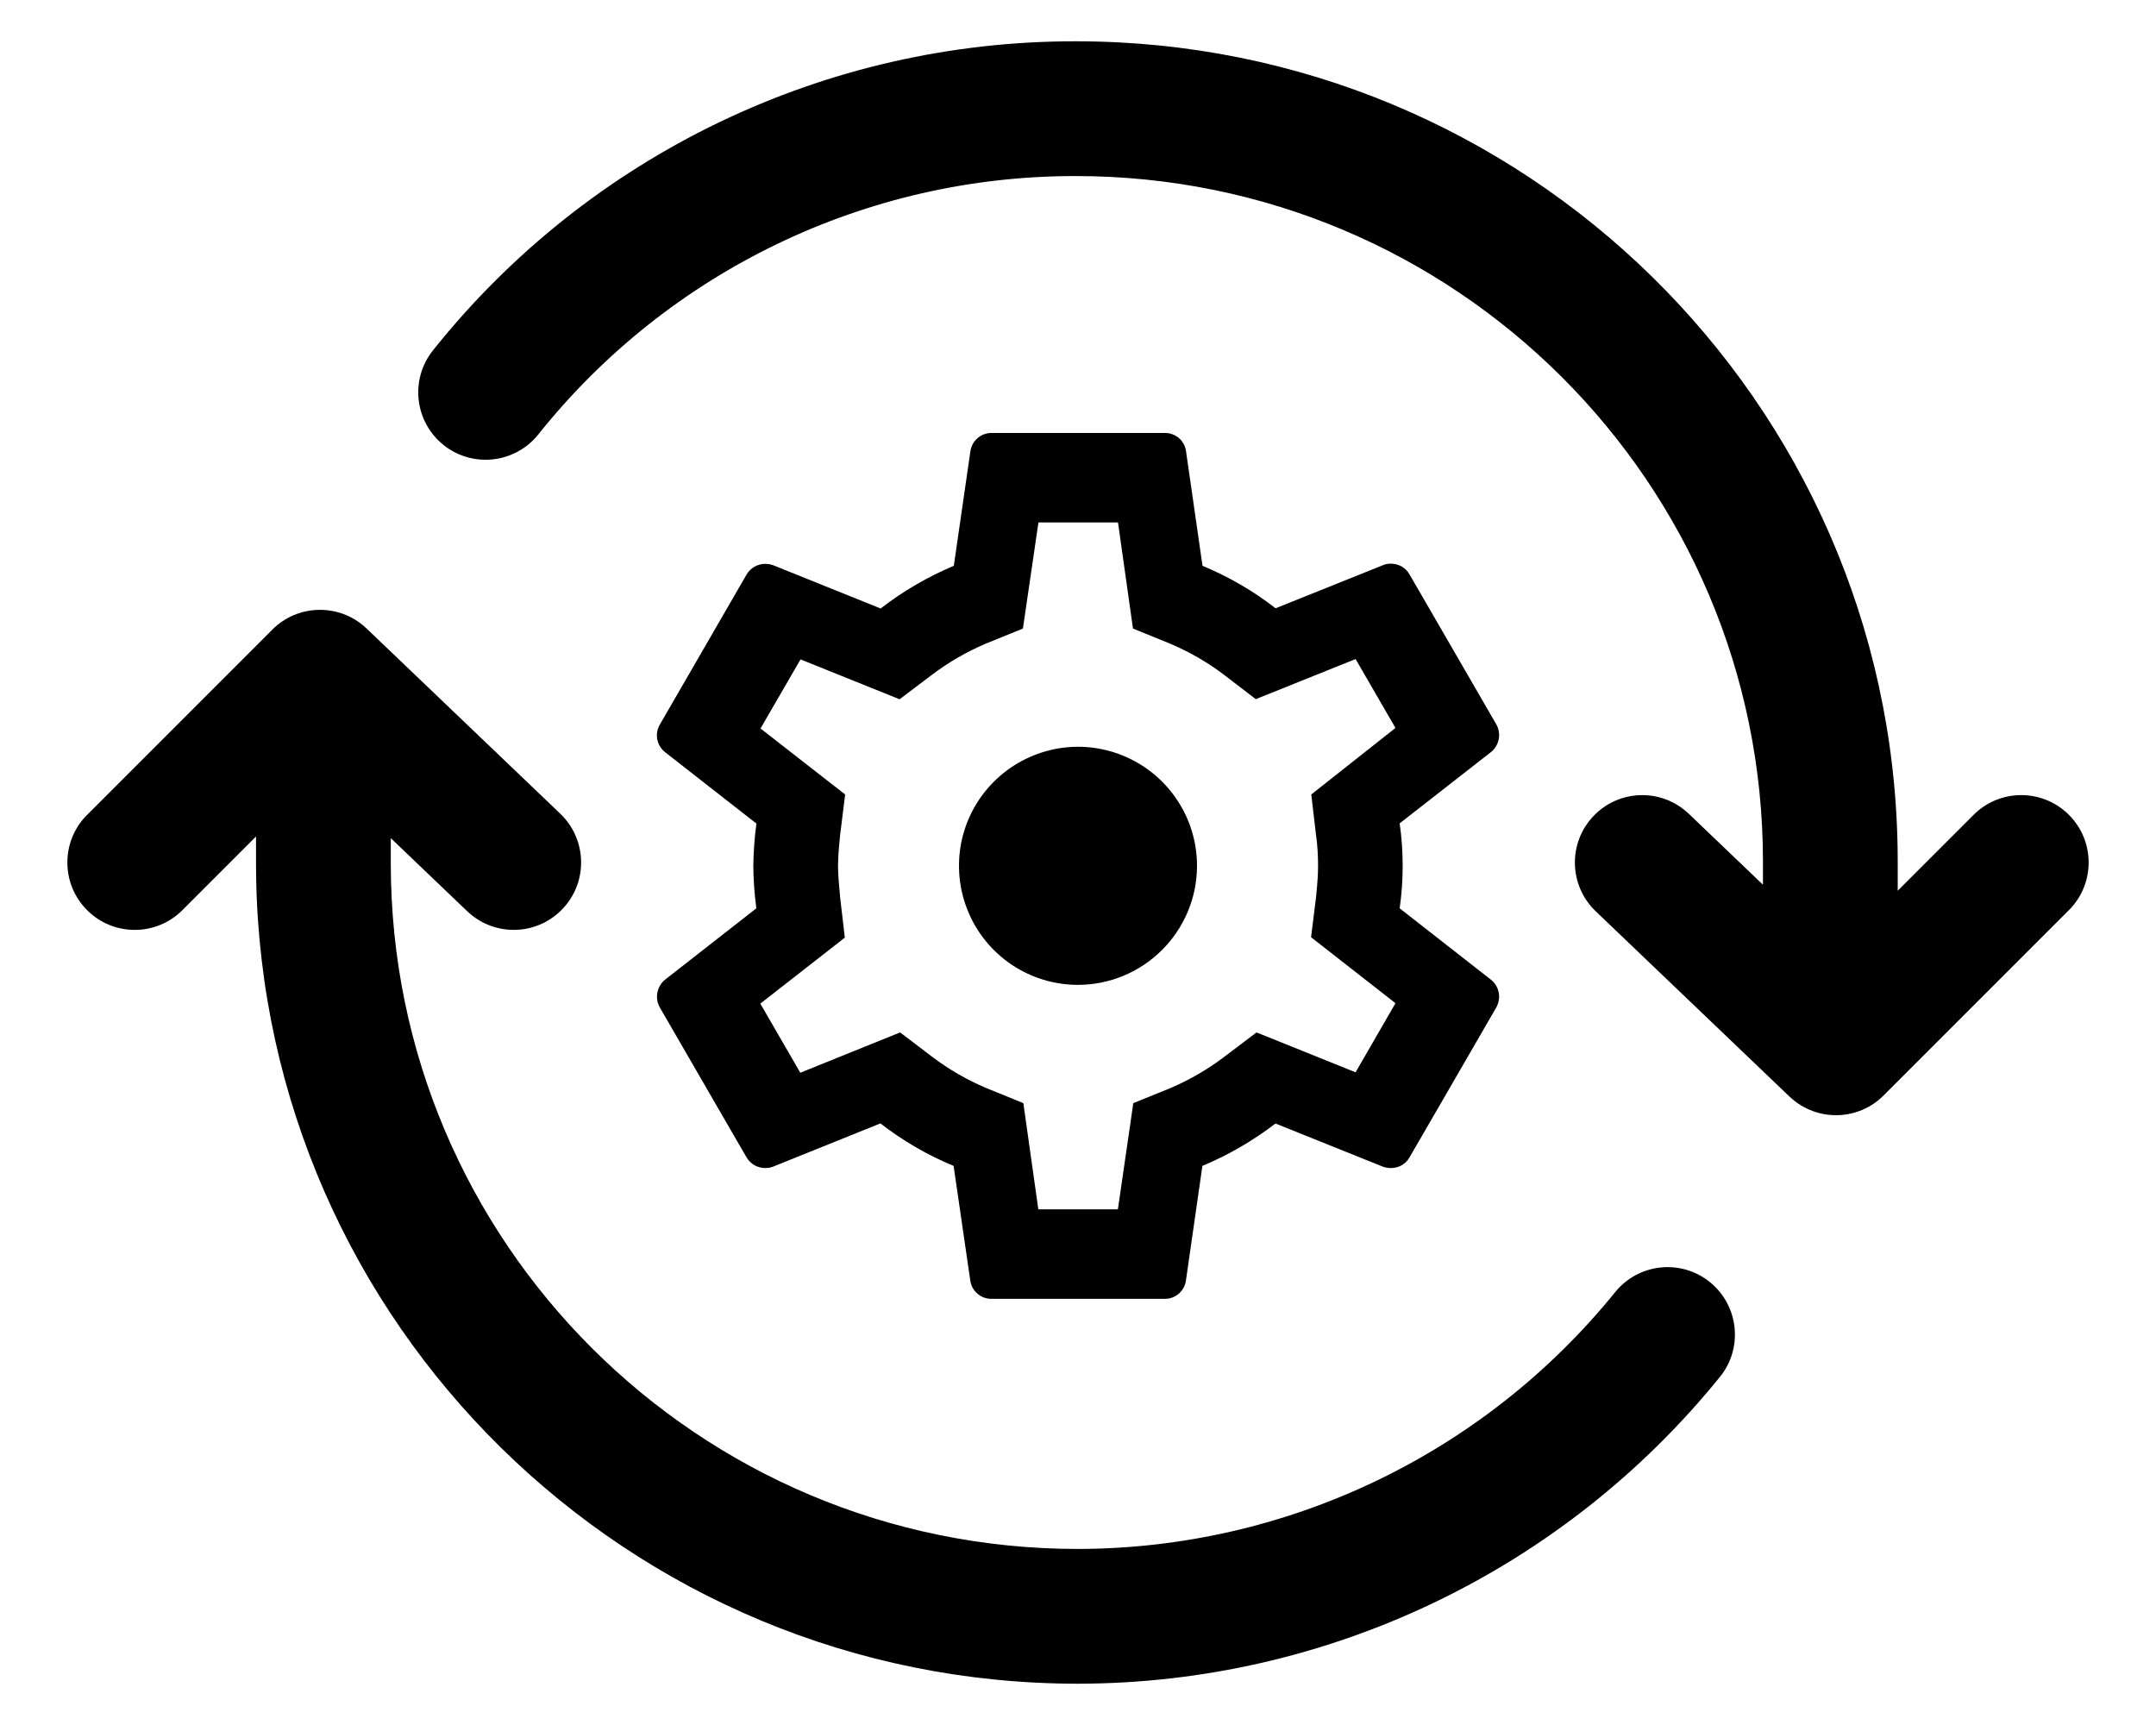
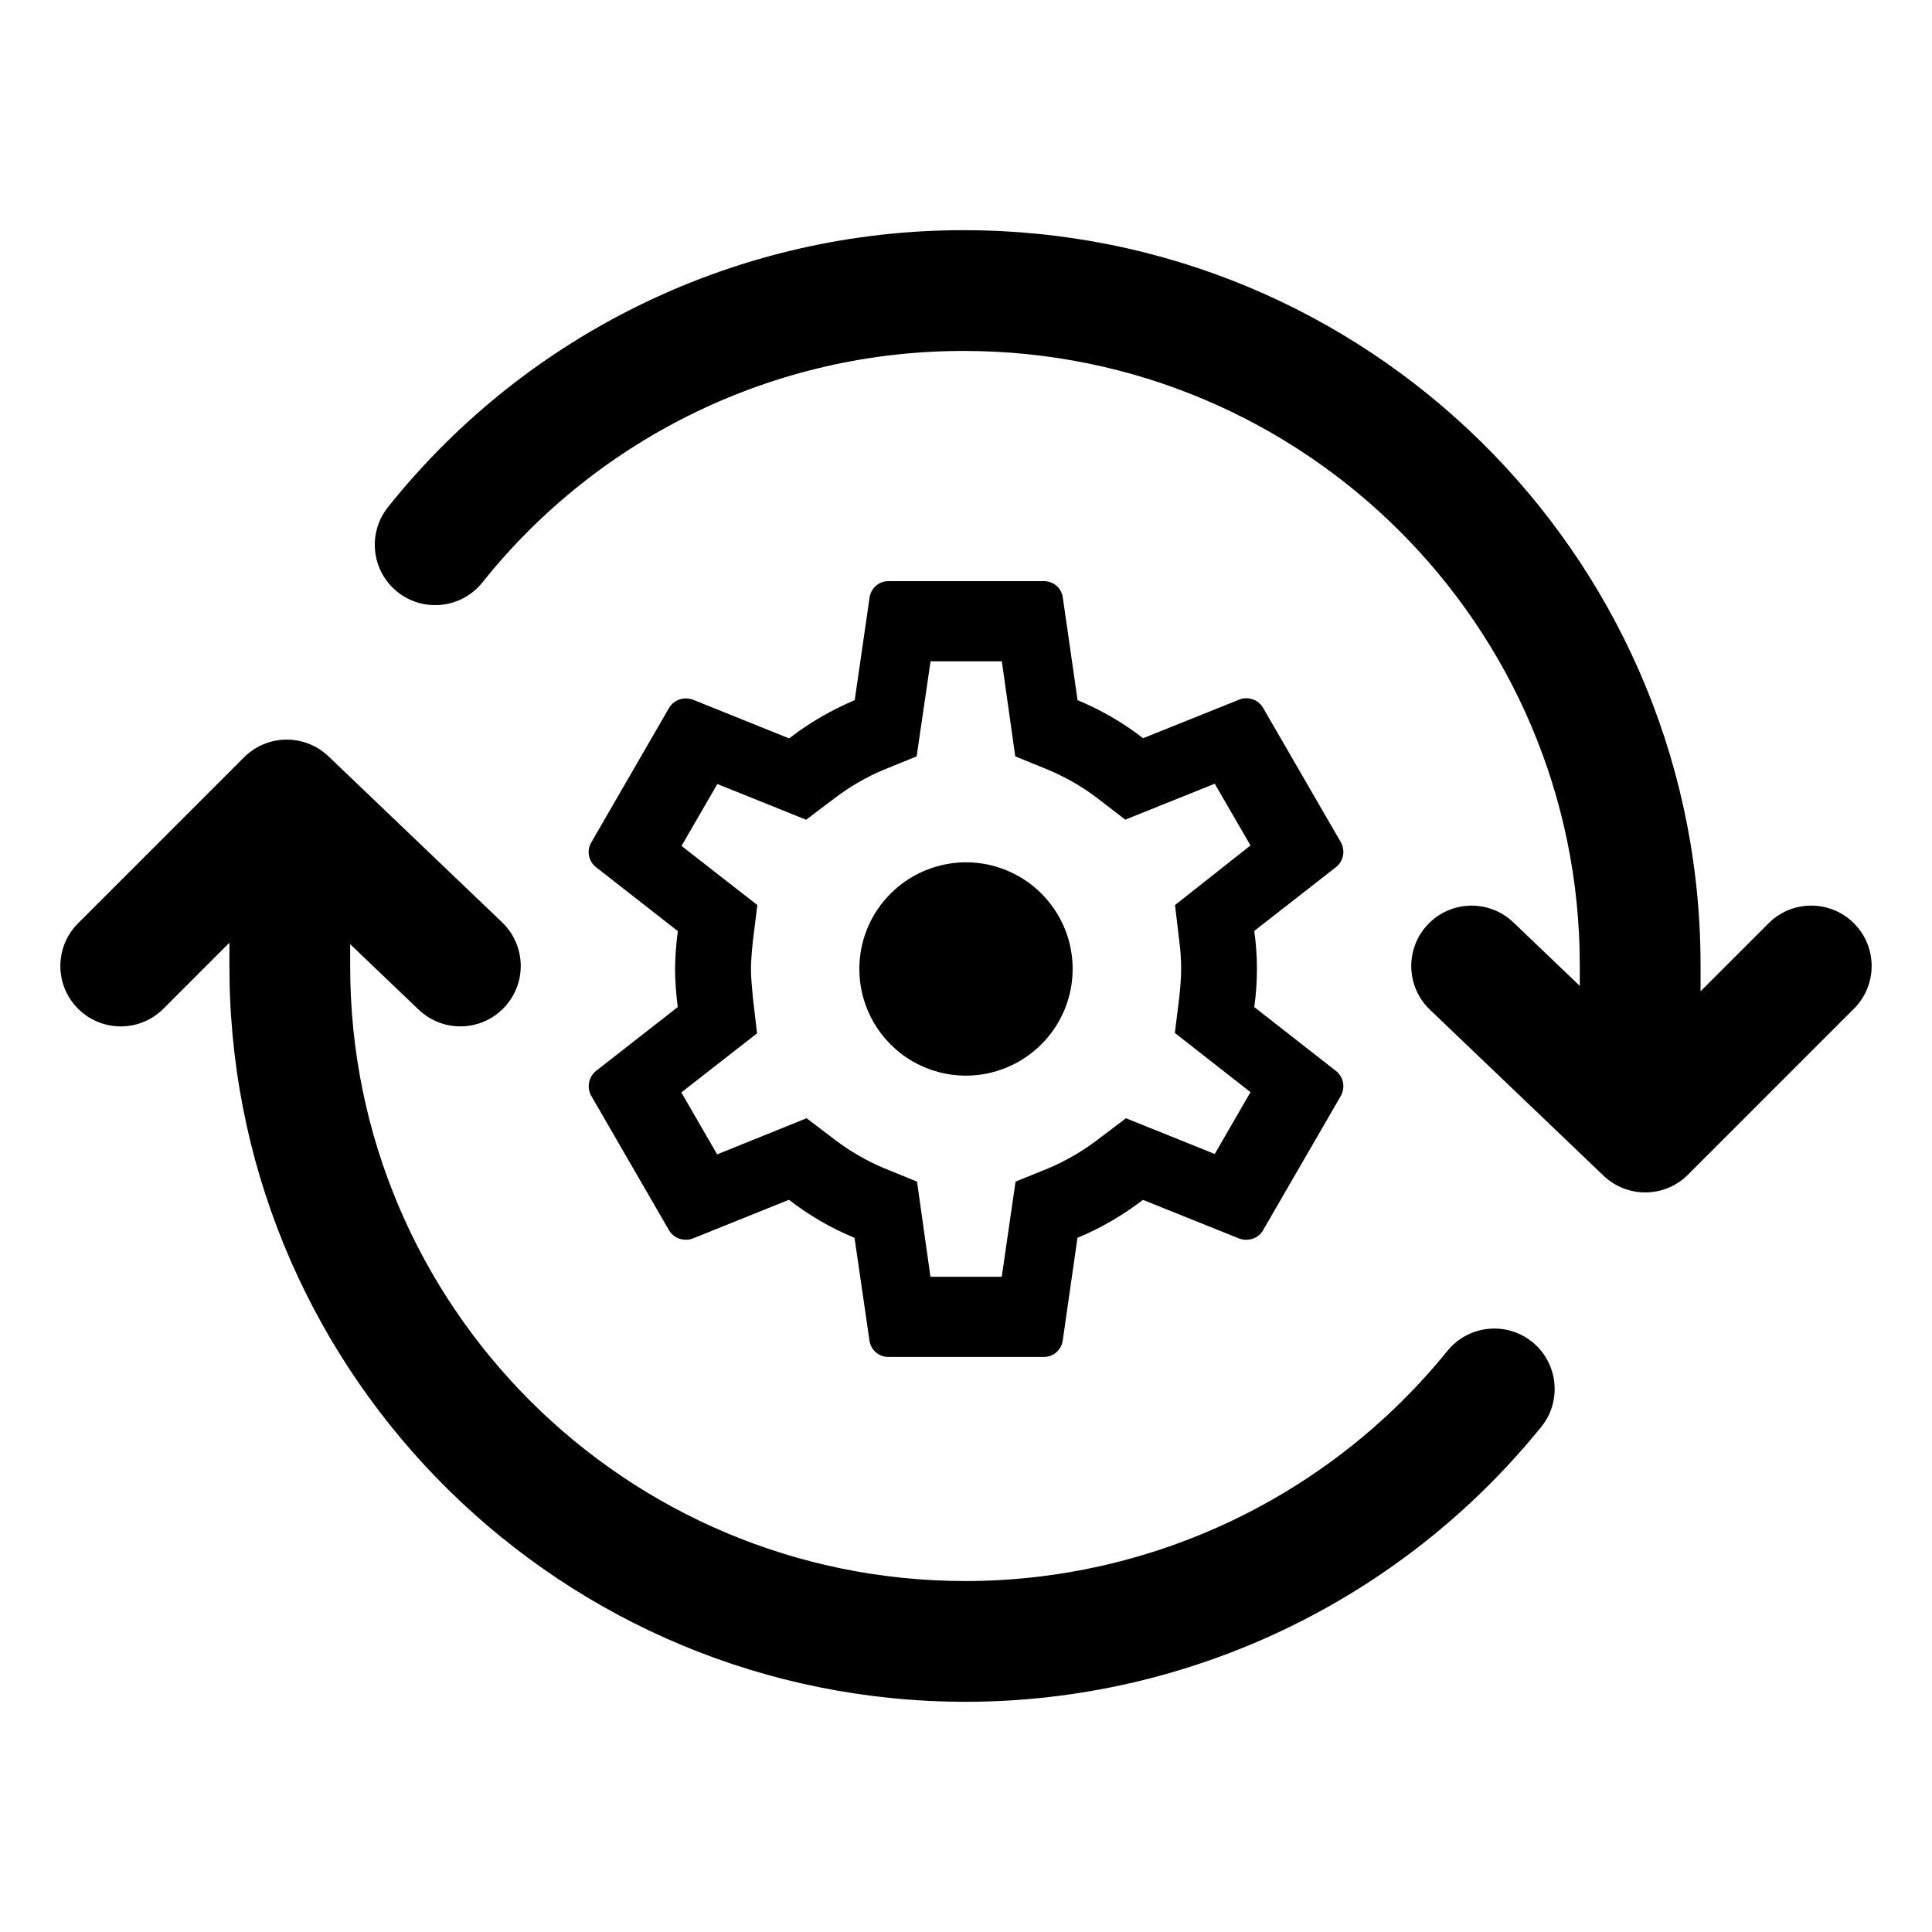
- <svg xmlns="http://www.w3.org/2000/svg" width="20" height="16" viewBox="0 0 20 16" fill="none">
-   <path d="M17.603 7.866C17.536 3.722 14.148 0.383 9.979 0.383C7.659 0.38 5.464 1.435 4.017 3.249C3.801 3.519 3.845 3.912 4.115 4.128C4.385 4.343 4.778 4.299 4.994 4.029C6.204 2.513 8.039 1.63 9.979 1.633C13.5 1.633 16.354 4.481 16.354 7.992V8.206L15.666 7.548L15.656 7.539C15.406 7.31 15.018 7.322 14.783 7.568C14.544 7.817 14.553 8.213 14.802 8.452L16.599 10.17L16.61 10.18C16.856 10.405 17.236 10.398 17.473 10.161L19.192 8.442L19.202 8.432C19.436 8.187 19.433 7.799 19.192 7.558L19.182 7.548C18.937 7.314 18.549 7.317 18.308 7.558L17.604 8.262V7.992L17.603 7.866Z" fill="currentColor" />
-   <path d="M4.334 8.452L3.625 7.774V8.006C3.625 11.521 6.477 14.367 9.999 14.367C11.934 14.364 13.765 13.489 14.983 11.985C15.2 11.717 15.594 11.675 15.862 11.892C16.13 12.11 16.172 12.503 15.955 12.771C14.5 14.568 12.313 15.614 10 15.617C5.83 15.617 2.443 12.28 2.376 8.132L2.375 8.006V7.759L1.692 8.442C1.451 8.683 1.063 8.686 0.818 8.452L0.808 8.442C0.567 8.201 0.564 7.813 0.798 7.568L0.808 7.558L2.527 5.839C2.764 5.603 3.144 5.595 3.39 5.82L3.401 5.83L5.198 7.548C5.447 7.787 5.456 8.183 5.217 8.432C4.982 8.678 4.594 8.69 4.344 8.461L4.334 8.452Z" fill="currentColor" />
-   <path d="M12.984 8.425C13.021 8.164 13.021 7.899 12.984 7.637L13.832 6.975C13.869 6.945 13.894 6.902 13.903 6.855C13.912 6.808 13.903 6.759 13.88 6.718L13.076 5.329C13.059 5.298 13.033 5.272 13.002 5.254C12.971 5.237 12.935 5.228 12.9 5.228C12.877 5.228 12.853 5.232 12.832 5.241L11.833 5.642C11.626 5.481 11.398 5.349 11.155 5.248L11.002 4.184C10.995 4.137 10.972 4.094 10.936 4.063C10.899 4.032 10.853 4.015 10.805 4.016H9.199C9.152 4.015 9.105 4.032 9.069 4.063C9.033 4.094 9.009 4.137 9.002 4.184L8.848 5.248C8.606 5.35 8.377 5.483 8.169 5.644L7.171 5.242C7.147 5.234 7.123 5.23 7.099 5.23C7.063 5.23 7.029 5.239 6.998 5.257C6.968 5.274 6.942 5.3 6.925 5.33L6.122 6.719C6.097 6.761 6.088 6.81 6.097 6.857C6.106 6.905 6.132 6.947 6.17 6.977L7.017 7.639C6.999 7.769 6.99 7.9 6.988 8.031C6.989 8.163 6.999 8.294 7.016 8.425L6.169 9.087C6.132 9.117 6.107 9.16 6.098 9.207C6.089 9.254 6.097 9.303 6.121 9.345L6.924 10.733C6.942 10.764 6.968 10.79 6.999 10.808C7.03 10.825 7.065 10.834 7.101 10.834C7.124 10.834 7.147 10.83 7.169 10.822L8.167 10.42C8.375 10.581 8.603 10.714 8.846 10.814L9.001 11.879C9.008 11.926 9.031 11.969 9.068 12C9.104 12.031 9.15 12.048 9.198 12.047H10.804C10.852 12.048 10.898 12.031 10.934 12C10.97 11.969 10.994 11.926 11.001 11.879L11.154 10.814C11.396 10.713 11.624 10.58 11.832 10.421L12.83 10.822C12.854 10.83 12.878 10.834 12.903 10.834C12.938 10.834 12.973 10.825 13.003 10.808C13.034 10.79 13.059 10.765 13.076 10.734L13.88 9.345C13.903 9.303 13.912 9.255 13.903 9.207C13.894 9.16 13.869 9.118 13.832 9.088L12.984 8.425ZM12.945 9.305L12.575 9.946L11.656 9.576L11.364 9.797C11.208 9.916 11.038 10.015 10.858 10.092L10.513 10.232L10.37 11.217H9.632L9.493 10.232L9.149 10.092C8.972 10.017 8.805 9.921 8.651 9.805L8.35 9.576L7.424 9.95L7.053 9.309L7.837 8.697L7.794 8.329C7.782 8.203 7.774 8.112 7.774 8.031C7.774 7.95 7.782 7.857 7.794 7.739L7.84 7.369L7.055 6.757L7.426 6.116L8.345 6.486L8.637 6.265C8.792 6.147 8.962 6.048 9.142 5.971L9.489 5.83L9.633 4.846H10.371L10.51 5.83L10.854 5.97C11.031 6.045 11.199 6.141 11.352 6.257L11.649 6.485L12.575 6.113L12.945 6.752L12.164 7.369L12.207 7.736C12.221 7.834 12.227 7.933 12.227 8.031C12.227 8.115 12.22 8.205 12.208 8.323L12.162 8.693L12.945 9.305ZM9.999 9.135C9.781 9.135 9.568 9.07 9.386 8.949C9.205 8.827 9.063 8.655 8.98 8.453C8.896 8.251 8.875 8.029 8.917 7.815C8.96 7.601 9.065 7.404 9.22 7.25C9.374 7.096 9.571 6.991 9.785 6.948C9.999 6.905 10.221 6.927 10.423 7.011C10.625 7.095 10.797 7.236 10.918 7.418C11.04 7.599 11.104 7.813 11.104 8.031C11.104 8.324 10.987 8.604 10.78 8.811C10.573 9.018 10.292 9.135 9.999 9.135Z" fill="currentColor" />
+ <svg xmlns="http://www.w3.org/2000/svg" width="20" height="20" viewBox="0 0 20 20" fill="none">
+   <path d="M17.603 9.866C17.536 5.722 14.148 2.383 9.979 2.383C7.659 2.38 5.464 3.435 4.017 5.249C3.801 5.519 3.845 5.912 4.115 6.128C4.385 6.343 4.778 6.299 4.994 6.029C6.204 4.513 8.039 3.63 9.979 3.633C13.5 3.633 16.354 6.481 16.354 9.992V10.206L15.666 9.548L15.656 9.539C15.406 9.31 15.018 9.322 14.783 9.568C14.544 9.817 14.553 10.213 14.802 10.452L16.599 12.17L16.61 12.18C16.856 12.405 17.236 12.398 17.473 12.161L19.192 10.442L19.202 10.432C19.436 10.187 19.433 9.799 19.192 9.558L19.182 9.548C18.937 9.314 18.549 9.317 18.308 9.558L17.604 10.262V9.992L17.603 9.866Z" fill="currentColor" />
+   <path d="M4.334 10.452L3.625 9.774V10.006C3.625 13.521 6.477 16.367 9.999 16.367C11.934 16.364 13.765 15.489 14.983 13.985C15.2 13.717 15.594 13.675 15.862 13.892C16.13 14.11 16.172 14.503 15.955 14.771C14.5 16.568 12.313 17.614 10 17.617C5.83 17.617 2.443 14.28 2.376 10.132L2.375 10.006V9.759L1.692 10.442C1.451 10.683 1.063 10.686 0.818 10.452L0.808 10.442C0.567 10.201 0.564 9.813 0.798 9.568L0.808 9.558L2.527 7.839C2.764 7.603 3.144 7.595 3.39 7.82L3.401 7.83L5.198 9.548C5.447 9.787 5.456 10.183 5.217 10.432C4.982 10.678 4.594 10.69 4.344 10.461L4.334 10.452Z" fill="currentColor" />
+   <path d="M12.984 10.425C13.021 10.164 13.021 9.899 12.984 9.637L13.832 8.975C13.869 8.945 13.894 8.902 13.903 8.855C13.912 8.808 13.903 8.759 13.88 8.718L13.076 7.329C13.059 7.298 13.033 7.272 13.002 7.254C12.971 7.237 12.935 7.228 12.9 7.228C12.877 7.228 12.853 7.232 12.832 7.241L11.833 7.642C11.626 7.481 11.398 7.349 11.155 7.248L11.002 6.184C10.995 6.137 10.972 6.094 10.936 6.063C10.899 6.032 10.853 6.015 10.805 6.016H9.199C9.152 6.015 9.105 6.032 9.069 6.063C9.033 6.094 9.009 6.137 9.002 6.184L8.848 7.248C8.606 7.35 8.377 7.483 8.169 7.644L7.171 7.242C7.147 7.234 7.123 7.23 7.099 7.23C7.063 7.23 7.029 7.239 6.998 7.257C6.968 7.274 6.942 7.3 6.925 7.33L6.122 8.719C6.097 8.761 6.088 8.81 6.097 8.857C6.106 8.905 6.132 8.947 6.17 8.977L7.017 9.639C6.999 9.769 6.99 9.9 6.988 10.031C6.989 10.163 6.999 10.294 7.016 10.425L6.169 11.087C6.132 11.117 6.107 11.16 6.098 11.207C6.089 11.254 6.097 11.303 6.121 11.345L6.924 12.733C6.942 12.764 6.968 12.79 6.999 12.808C7.03 12.825 7.065 12.834 7.101 12.834C7.124 12.834 7.147 12.83 7.169 12.822L8.167 12.42C8.375 12.581 8.603 12.714 8.846 12.814L9.001 13.879C9.008 13.926 9.031 13.969 9.068 14C9.104 14.031 9.15 14.048 9.198 14.047H10.804C10.852 14.048 10.898 14.031 10.934 14C10.97 13.969 10.994 13.926 11.001 13.879L11.154 12.814C11.396 12.713 11.624 12.58 11.832 12.421L12.83 12.822C12.854 12.83 12.878 12.834 12.903 12.834C12.938 12.834 12.973 12.825 13.003 12.808C13.034 12.79 13.059 12.765 13.076 12.734L13.88 11.345C13.903 11.303 13.912 11.255 13.903 11.207C13.894 11.16 13.869 11.118 13.832 11.088L12.984 10.425ZM12.945 11.306L12.575 11.946L11.656 11.576L11.364 11.797C11.208 11.916 11.038 12.015 10.858 12.092L10.513 12.232L10.37 13.217H9.632L9.493 12.232L9.149 12.092C8.972 12.017 8.805 11.921 8.651 11.805L8.35 11.576L7.424 11.95L7.053 11.309L7.837 10.697L7.794 10.329C7.782 10.203 7.774 10.112 7.774 10.031C7.774 9.95 7.782 9.857 7.794 9.739L7.84 9.369L7.055 8.757L7.426 8.116L8.345 8.486L8.637 8.265C8.792 8.147 8.962 8.047 9.142 7.971L9.489 7.83L9.633 6.846H10.371L10.51 7.83L10.854 7.97C11.031 8.045 11.199 8.141 11.352 8.257L11.649 8.485L12.575 8.113L12.945 8.752L12.164 9.369L12.207 9.736C12.221 9.834 12.227 9.933 12.227 10.031C12.227 10.115 12.22 10.205 12.208 10.323L12.162 10.693L12.945 11.306ZM9.999 11.135C9.781 11.135 9.568 11.07 9.386 10.949C9.205 10.827 9.063 10.655 8.98 10.453C8.896 10.251 8.875 10.029 8.917 9.815C8.96 9.601 9.065 9.404 9.22 9.25C9.374 9.096 9.571 8.991 9.785 8.948C9.999 8.905 10.221 8.927 10.423 9.011C10.625 9.095 10.797 9.236 10.918 9.418C11.04 9.599 11.104 9.813 11.104 10.031C11.104 10.324 10.987 10.604 10.78 10.811C10.573 11.018 10.292 11.135 9.999 11.135Z" fill="currentColor" />
</svg>
